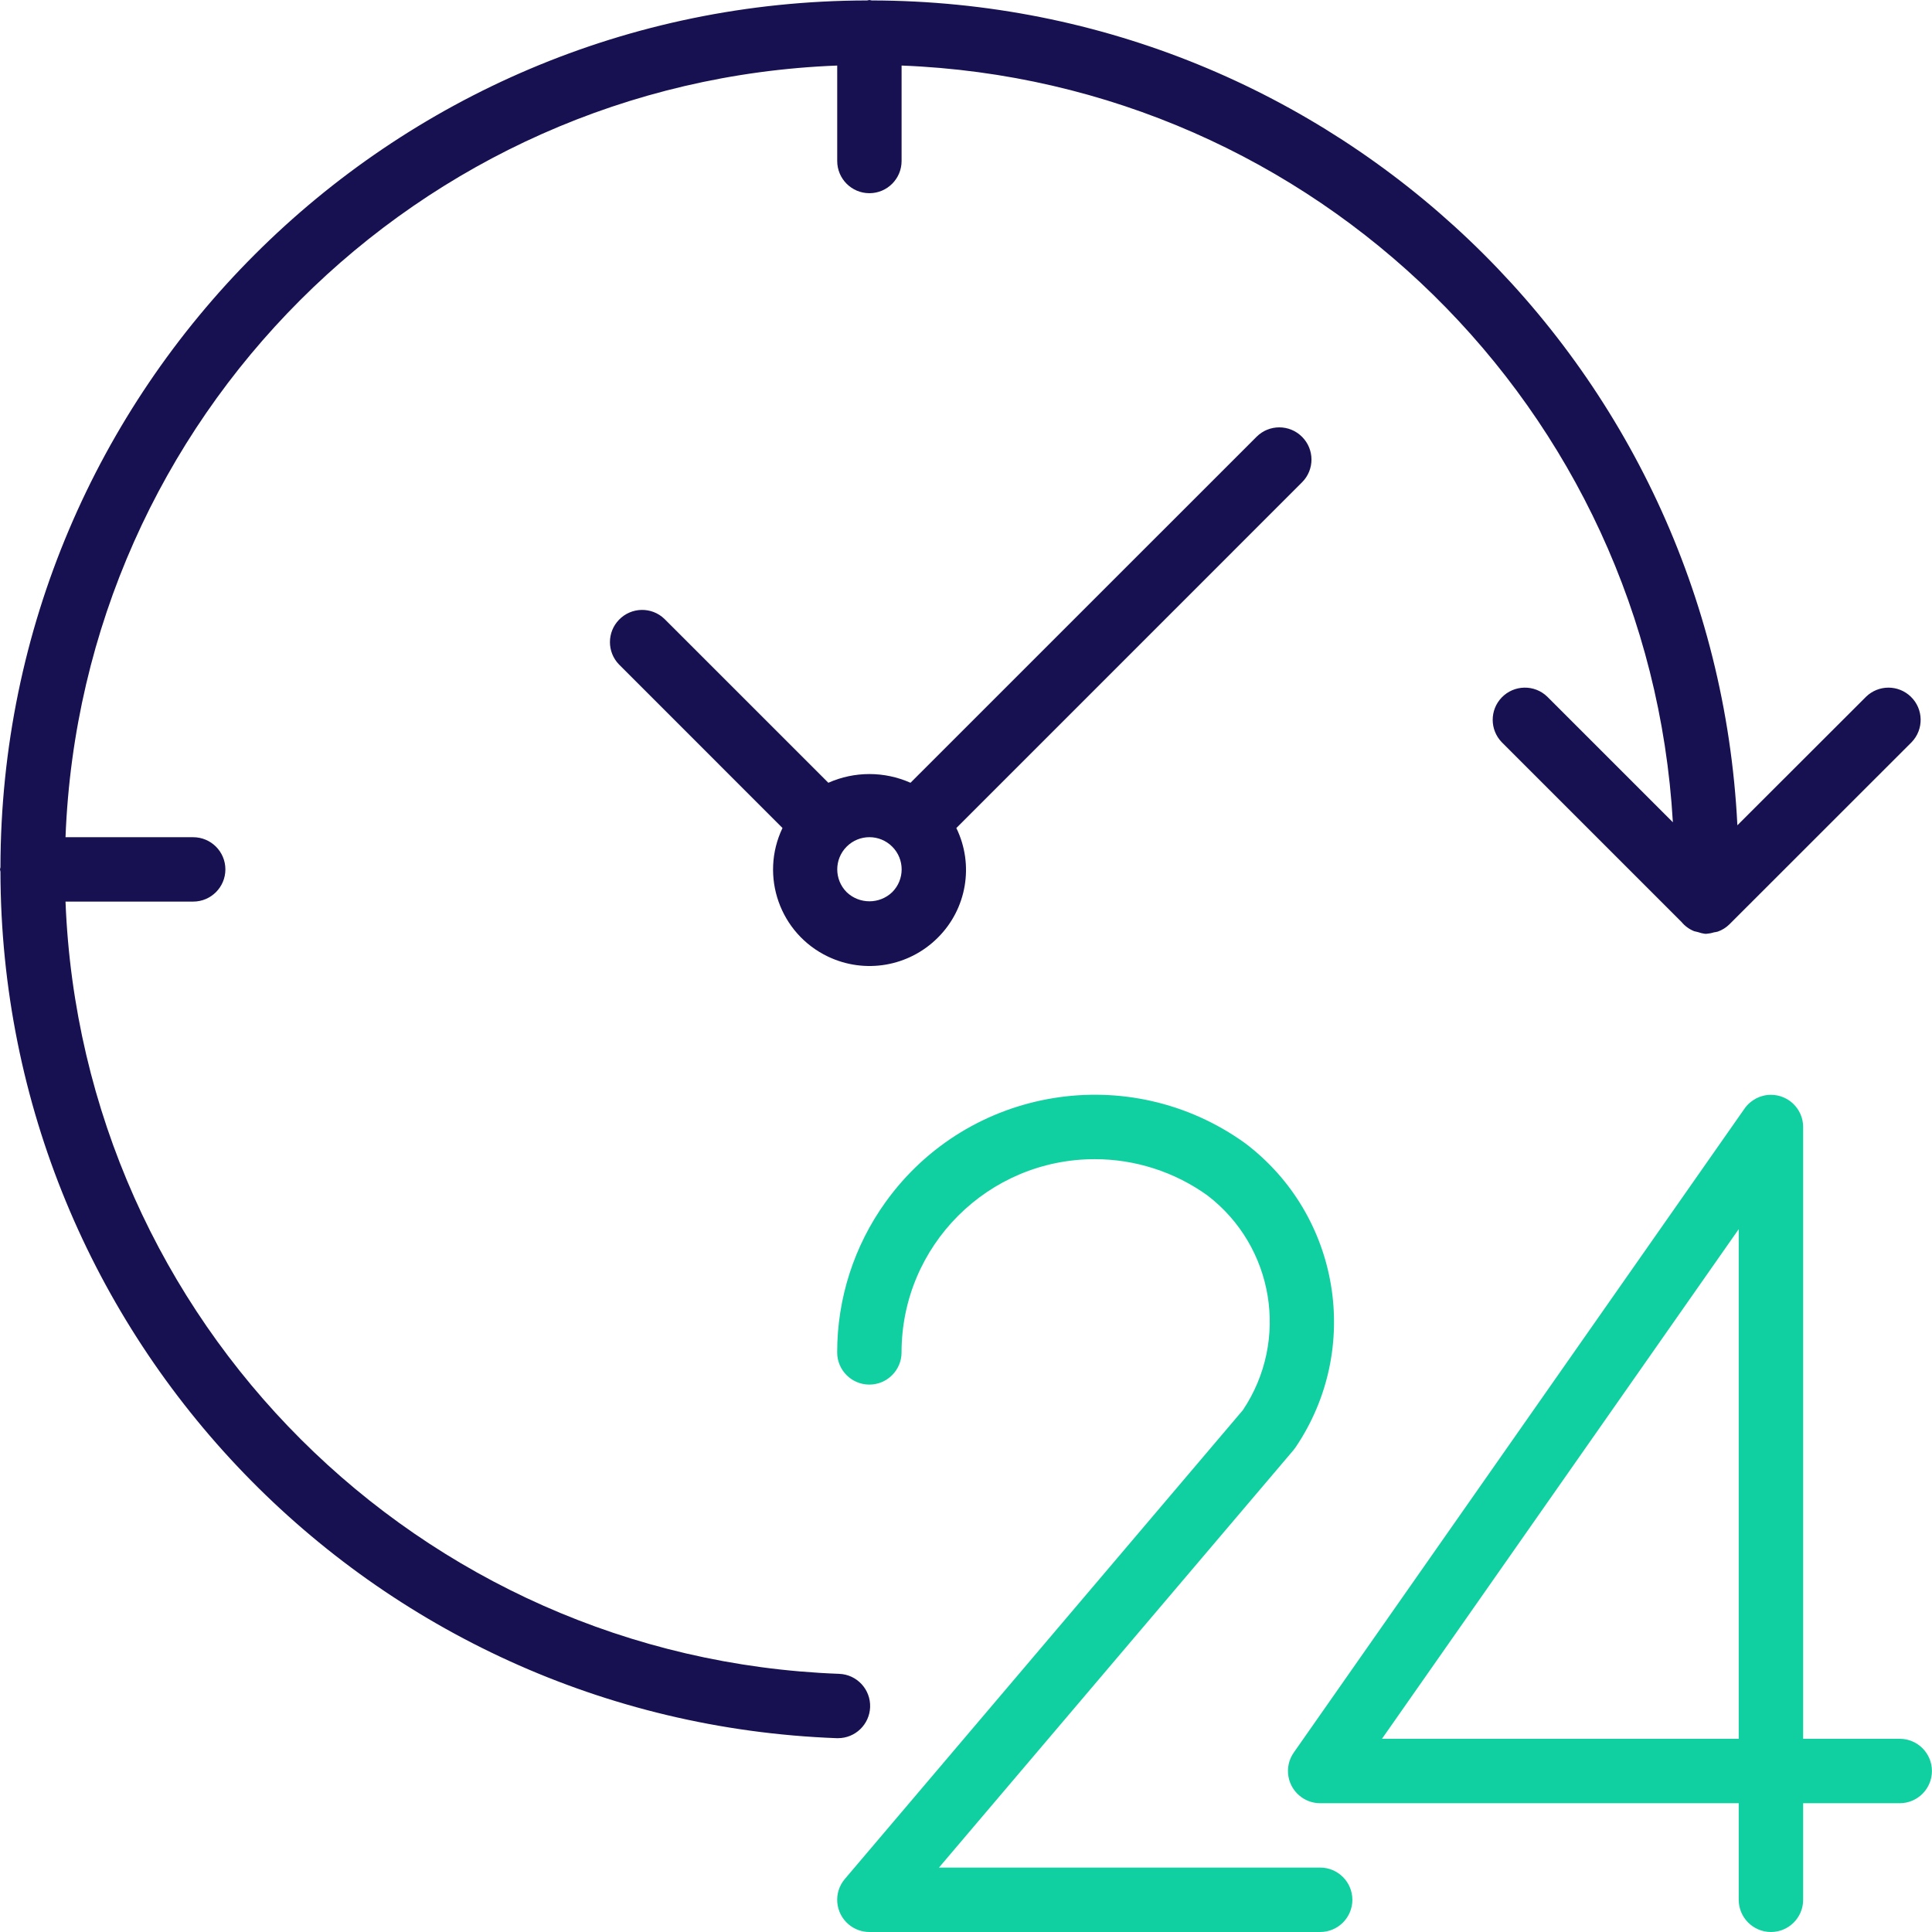
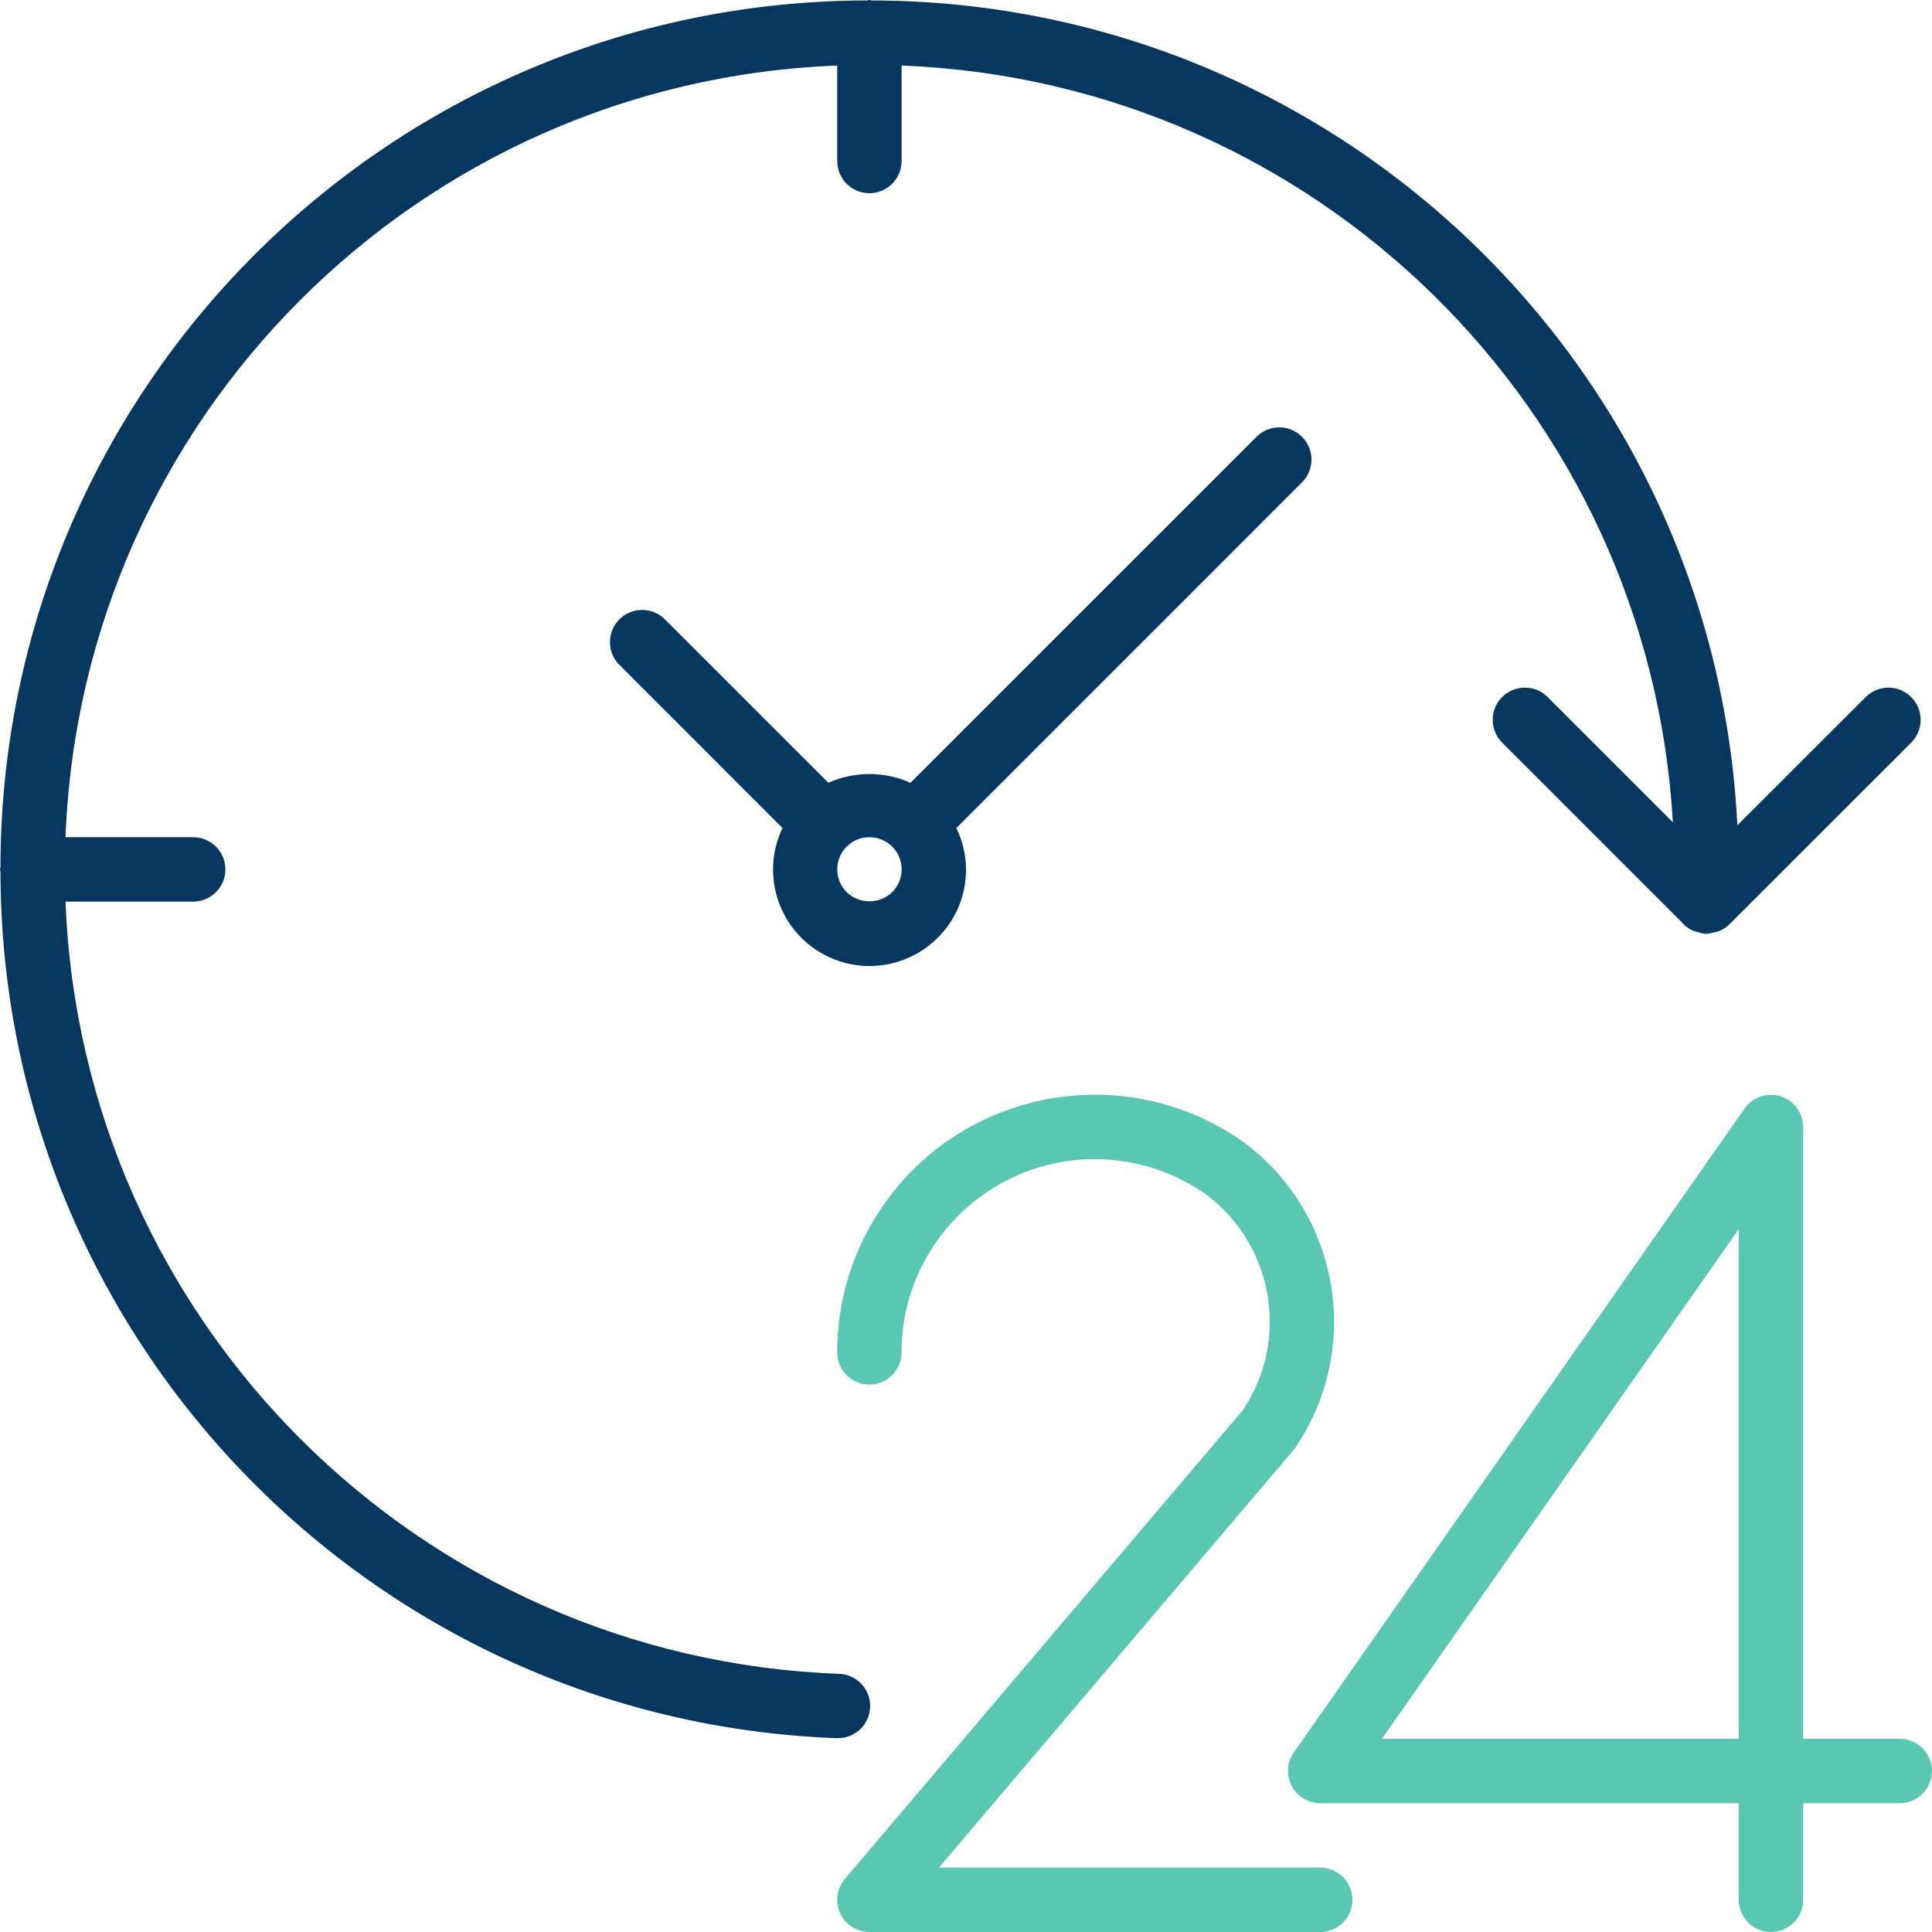
<svg xmlns="http://www.w3.org/2000/svg" width="56" height="56" viewBox="0 0 56 56" fill="none">
-   <path d="M55.065 50.4H52.265V32.667C52.265 32.151 51.846 31.734 51.331 31.734C51.027 31.734 50.742 31.883 50.567 32.132L37.501 50.798C37.205 51.221 37.308 51.803 37.731 52.098C37.887 52.208 38.074 52.267 38.265 52.267H50.398V55.067C50.398 55.582 50.816 56 51.332 56C51.847 56 52.265 55.582 52.265 55.067V52.267H55.065C55.58 52.267 55.998 51.849 55.998 51.333C55.998 50.818 55.58 50.4 55.065 50.4ZM50.398 50.4H40.057L50.398 35.627V50.4Z" fill="#10D0A1" />
-   <path d="M38.266 54.133H27.216L37.489 42.036C37.512 42.009 37.534 41.98 37.554 41.95C39.487 39.089 38.843 35.216 36.089 33.135C32.74 30.729 28.075 31.493 25.669 34.842C24.756 36.112 24.265 37.636 24.266 39.2C24.266 39.715 24.683 40.133 25.199 40.133C25.714 40.133 26.132 39.715 26.132 39.2C26.132 36.107 28.639 33.6 31.732 33.599C32.904 33.599 34.047 33.967 34.999 34.651C36.928 36.129 37.378 38.852 36.026 40.872L24.488 54.463C24.154 54.856 24.203 55.445 24.596 55.778C24.764 55.921 24.978 56 25.199 56H38.266C38.781 56 39.199 55.582 39.199 55.067C39.199 54.551 38.781 54.133 38.266 54.133Z" fill="#10D0A1" />
-   <path d="M25.221 49.484C25.24 48.969 24.838 48.536 24.323 48.517C24.323 48.517 24.323 48.517 24.323 48.517C12.146 48.065 2.373 38.309 1.899 26.133H5.6C6.115 26.133 6.533 25.715 6.533 25.2C6.533 24.685 6.115 24.267 5.6 24.267H1.899C2.366 12.112 12.112 2.367 24.267 1.9V4.667C24.267 5.182 24.685 5.6 25.2 5.6C25.715 5.6 26.133 5.182 26.133 4.667V1.9C38.121 2.364 47.797 11.857 48.489 23.834L44.849 20.194C44.478 19.835 43.887 19.846 43.529 20.216C43.179 20.578 43.179 21.151 43.529 21.513L48.739 26.723C48.837 26.842 48.963 26.934 49.106 26.991C49.143 27.002 49.18 27.011 49.218 27.018C49.282 27.041 49.348 27.057 49.415 27.066C49.425 27.066 49.433 27.066 49.442 27.066C49.452 27.066 49.46 27.066 49.468 27.066C49.54 27.06 49.61 27.047 49.678 27.025C49.716 27.02 49.754 27.013 49.791 27.003C49.918 26.958 50.033 26.886 50.128 26.792L55.409 21.513C55.767 21.143 55.757 20.552 55.386 20.194C55.025 19.844 54.451 19.844 54.09 20.194L50.359 23.921C49.692 10.543 38.661 0.033 25.266 0.013C25.243 0.012 25.223 0 25.2 0C25.177 0 25.157 0.012 25.134 0.013C11.268 0.032 0.032 11.268 0.013 25.134C0.013 25.157 0 25.177 0 25.2C0 25.223 0.012 25.243 0.013 25.266C0.036 38.79 10.739 49.879 24.254 50.382H24.288C24.79 50.382 25.201 49.986 25.221 49.484Z" fill="#171151" />
-   <path d="M37.74 12.661C37.376 12.296 36.785 12.296 36.421 12.661L26.391 22.689C25.633 22.352 24.768 22.352 24.01 22.689L19.261 17.941C18.891 17.582 18.3 17.593 17.942 17.964C17.592 18.325 17.592 18.899 17.942 19.26L22.681 24C22.016 25.393 22.605 27.062 23.999 27.727C25.068 28.238 26.343 28.019 27.181 27.181C28.023 26.346 28.24 25.067 27.72 24.001L37.74 13.98C38.105 13.616 38.105 13.025 37.74 12.661ZM25.861 25.86C25.861 25.86 25.861 25.86 25.861 25.86C25.492 26.213 24.91 26.213 24.541 25.86C24.177 25.495 24.177 24.904 24.541 24.54C24.905 24.175 25.496 24.175 25.861 24.54C26.226 24.904 26.226 25.495 25.861 25.86Z" fill="#171151" />
+   <path d="M55.065 50.4H52.265V32.667C52.265 32.151 51.846 31.734 51.331 31.734C51.027 31.734 50.742 31.883 50.567 32.132L37.501 50.798C37.205 51.221 37.308 51.803 37.731 52.098C37.887 52.208 38.074 52.267 38.265 52.267H50.398V55.067C50.398 55.582 50.816 56 51.332 56C51.847 56 52.265 55.582 52.265 55.067V52.267H55.065C55.58 52.267 55.998 51.849 55.998 51.333C55.998 50.818 55.58 50.4 55.065 50.4ZM50.398 50.4H40.057L50.398 35.627V50.4Z" fill="#59C7B1" />
+   <path d="M38.266 54.133H27.216L37.489 42.036C37.512 42.009 37.534 41.98 37.554 41.95C39.487 39.089 38.843 35.216 36.089 33.135C32.74 30.729 28.075 31.493 25.669 34.842C24.756 36.112 24.265 37.636 24.266 39.2C24.266 39.715 24.683 40.133 25.199 40.133C25.714 40.133 26.132 39.715 26.132 39.2C26.132 36.107 28.639 33.6 31.732 33.599C32.904 33.599 34.047 33.967 34.999 34.651C36.928 36.129 37.378 38.852 36.026 40.872L24.488 54.463C24.154 54.856 24.203 55.445 24.596 55.778C24.764 55.921 24.978 56 25.199 56H38.266C38.781 56 39.199 55.582 39.199 55.067C39.199 54.551 38.781 54.133 38.266 54.133Z" fill="#59C7B1" />
+   <path d="M25.221 49.484C25.24 48.969 24.838 48.536 24.323 48.517C24.323 48.517 24.323 48.517 24.323 48.517C12.146 48.065 2.373 38.309 1.899 26.133H5.6C6.115 26.133 6.533 25.715 6.533 25.2C6.533 24.685 6.115 24.267 5.6 24.267H1.899C2.366 12.112 12.112 2.367 24.267 1.9V4.667C24.267 5.182 24.685 5.6 25.2 5.6C25.715 5.6 26.133 5.182 26.133 4.667V1.9C38.121 2.364 47.797 11.857 48.489 23.834L44.849 20.194C44.478 19.835 43.887 19.846 43.529 20.216C43.179 20.578 43.179 21.151 43.529 21.513L48.739 26.723C48.837 26.842 48.963 26.934 49.106 26.991C49.143 27.002 49.18 27.011 49.218 27.018C49.282 27.041 49.348 27.057 49.415 27.066C49.425 27.066 49.433 27.066 49.442 27.066C49.452 27.066 49.46 27.066 49.468 27.066C49.54 27.06 49.61 27.047 49.678 27.025C49.716 27.02 49.754 27.013 49.791 27.003C49.918 26.958 50.033 26.886 50.128 26.792L55.409 21.513C55.767 21.143 55.757 20.552 55.386 20.194C55.025 19.844 54.451 19.844 54.09 20.194L50.359 23.921C49.692 10.543 38.661 0.033 25.266 0.013C25.243 0.012 25.223 0 25.2 0C25.177 0 25.157 0.012 25.134 0.013C11.268 0.032 0.032 11.268 0.013 25.134C0.013 25.157 0 25.177 0 25.2C0 25.223 0.012 25.243 0.013 25.266C0.036 38.79 10.739 49.879 24.254 50.382H24.288C24.79 50.382 25.201 49.986 25.221 49.484Z" fill="#07375E" />
+   <path d="M37.74 12.661C37.376 12.296 36.785 12.296 36.421 12.661L26.391 22.689C25.633 22.352 24.768 22.352 24.01 22.689L19.261 17.941C18.891 17.582 18.3 17.593 17.942 17.964C17.592 18.325 17.592 18.899 17.942 19.26L22.681 24C22.016 25.393 22.605 27.062 23.999 27.727C25.068 28.238 26.343 28.019 27.181 27.181C28.023 26.346 28.24 25.067 27.72 24.001L37.74 13.98C38.105 13.616 38.105 13.025 37.74 12.661ZM25.861 25.86C25.861 25.86 25.861 25.86 25.861 25.86C25.492 26.213 24.91 26.213 24.541 25.86C24.177 25.495 24.177 24.904 24.541 24.54C24.905 24.175 25.496 24.175 25.861 24.54C26.226 24.904 26.226 25.495 25.861 25.86Z" fill="#07375E" />
</svg>
